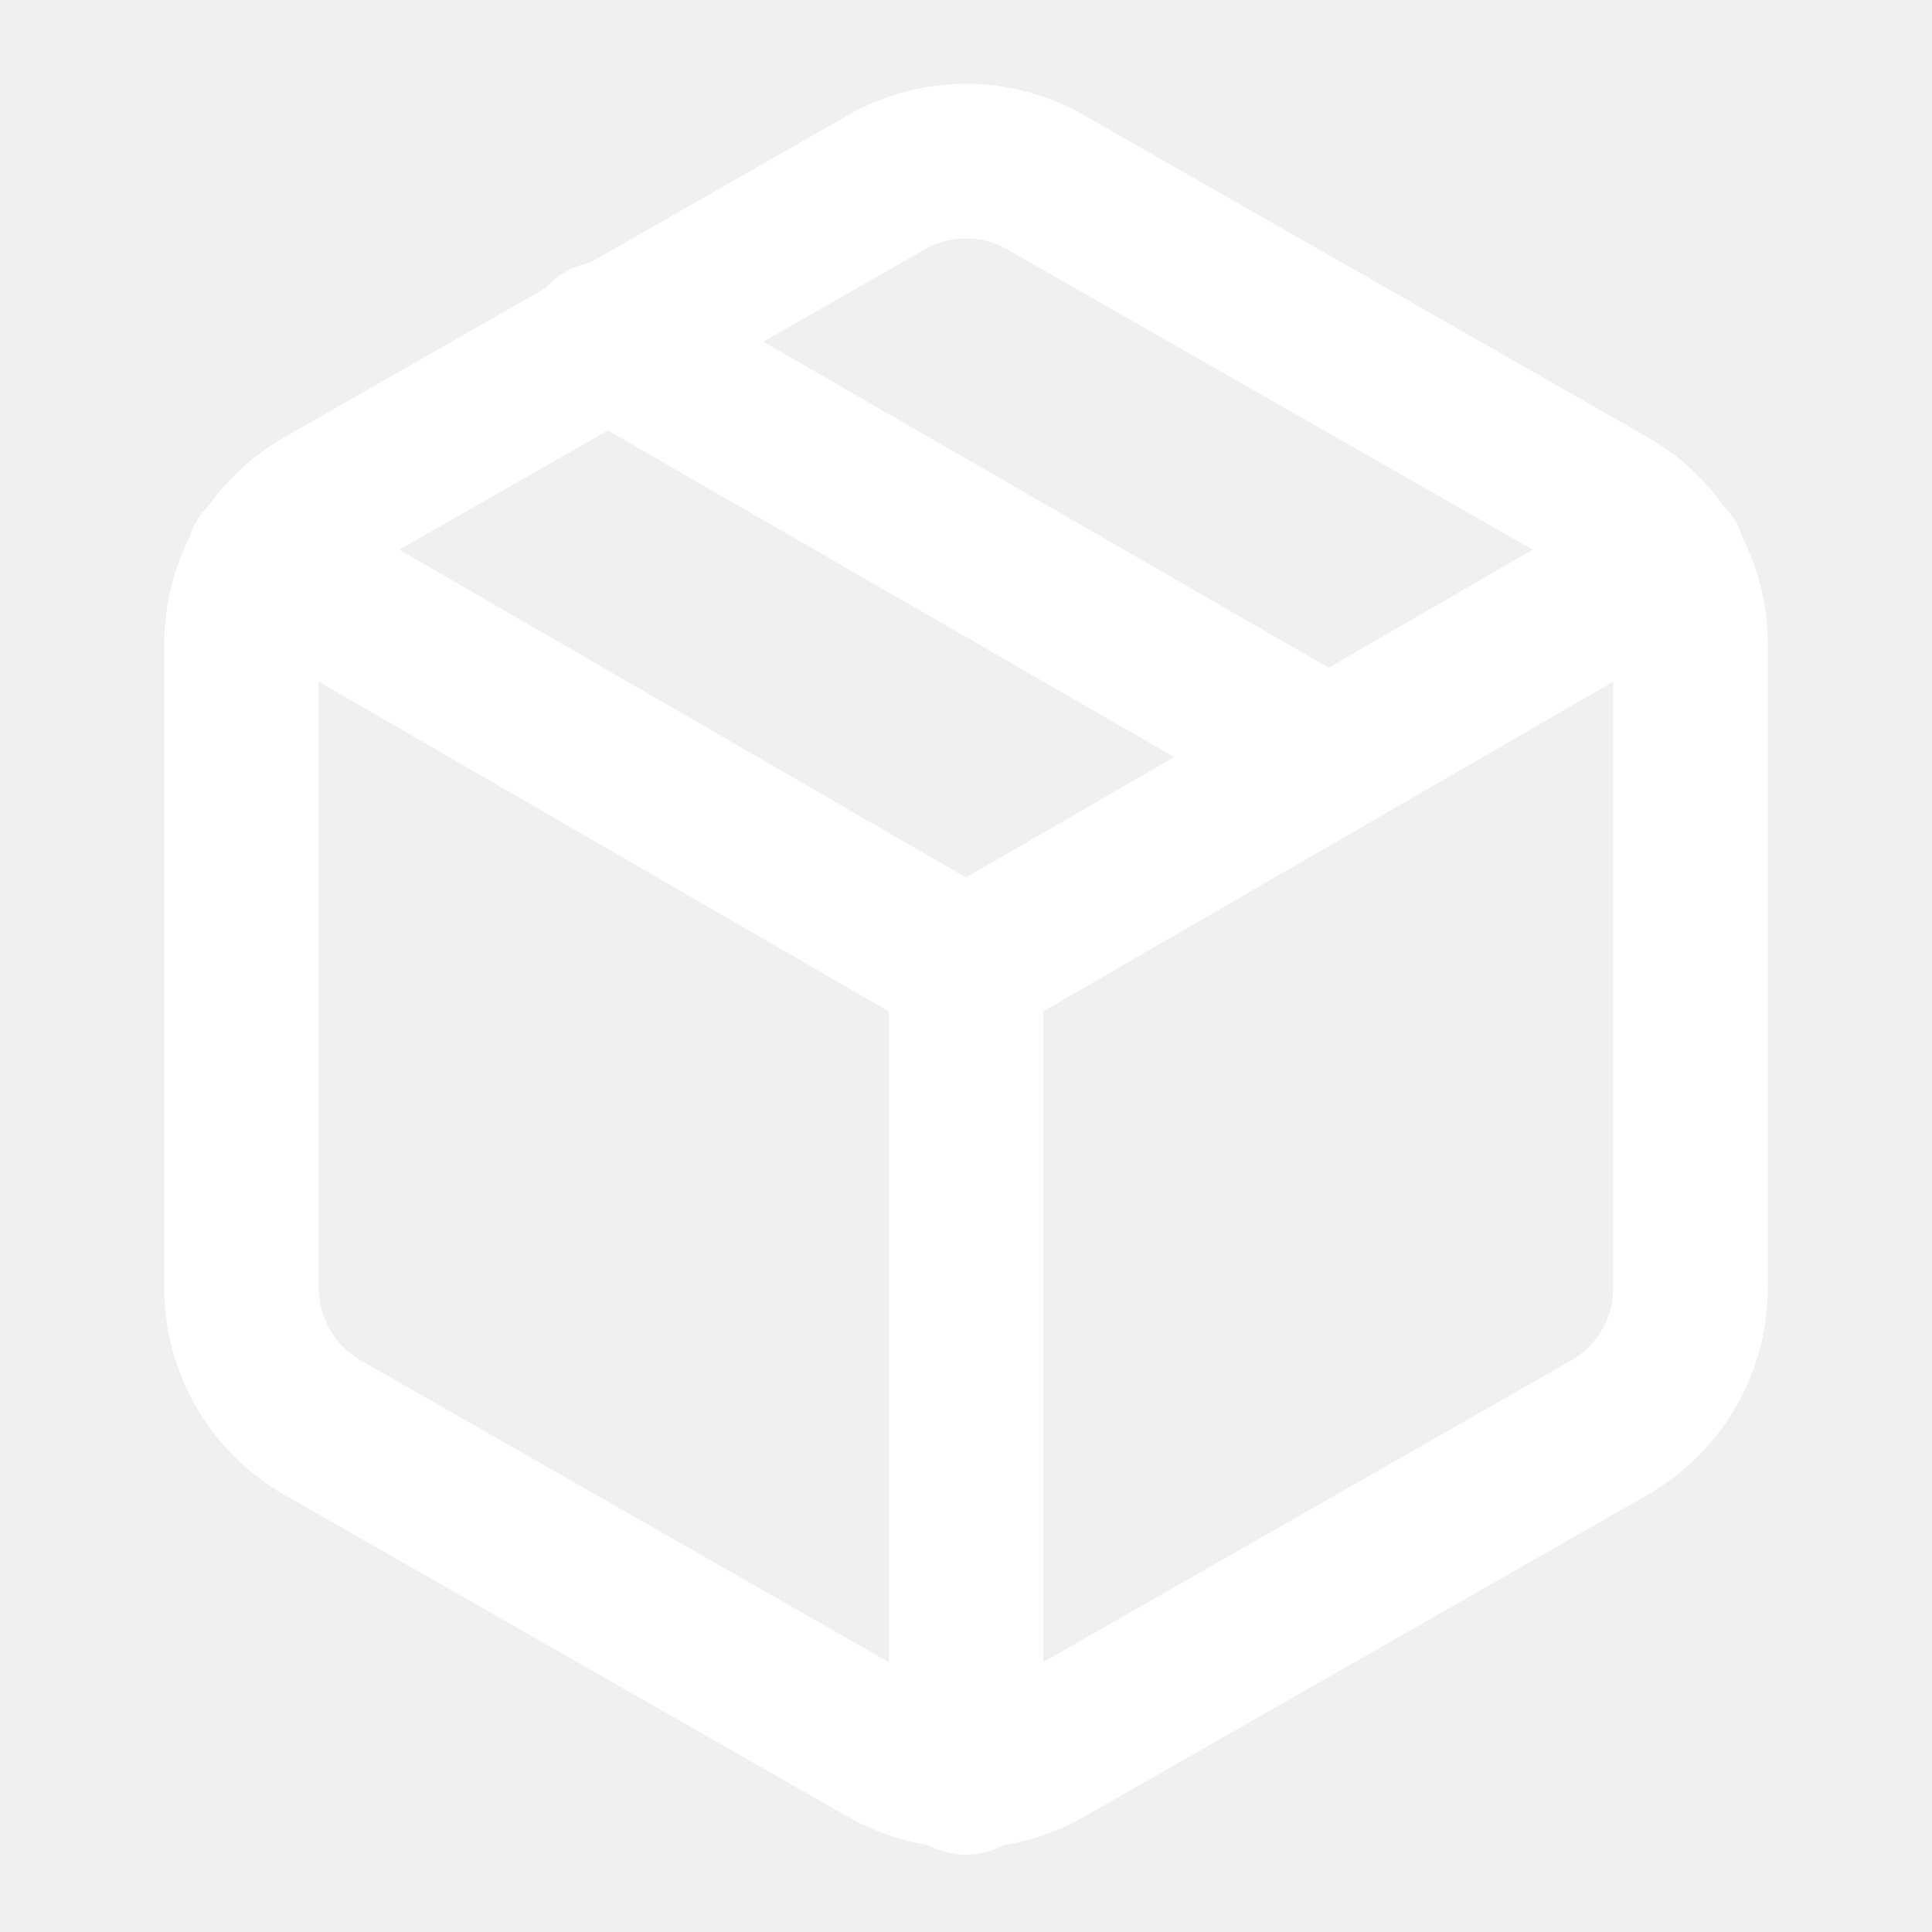
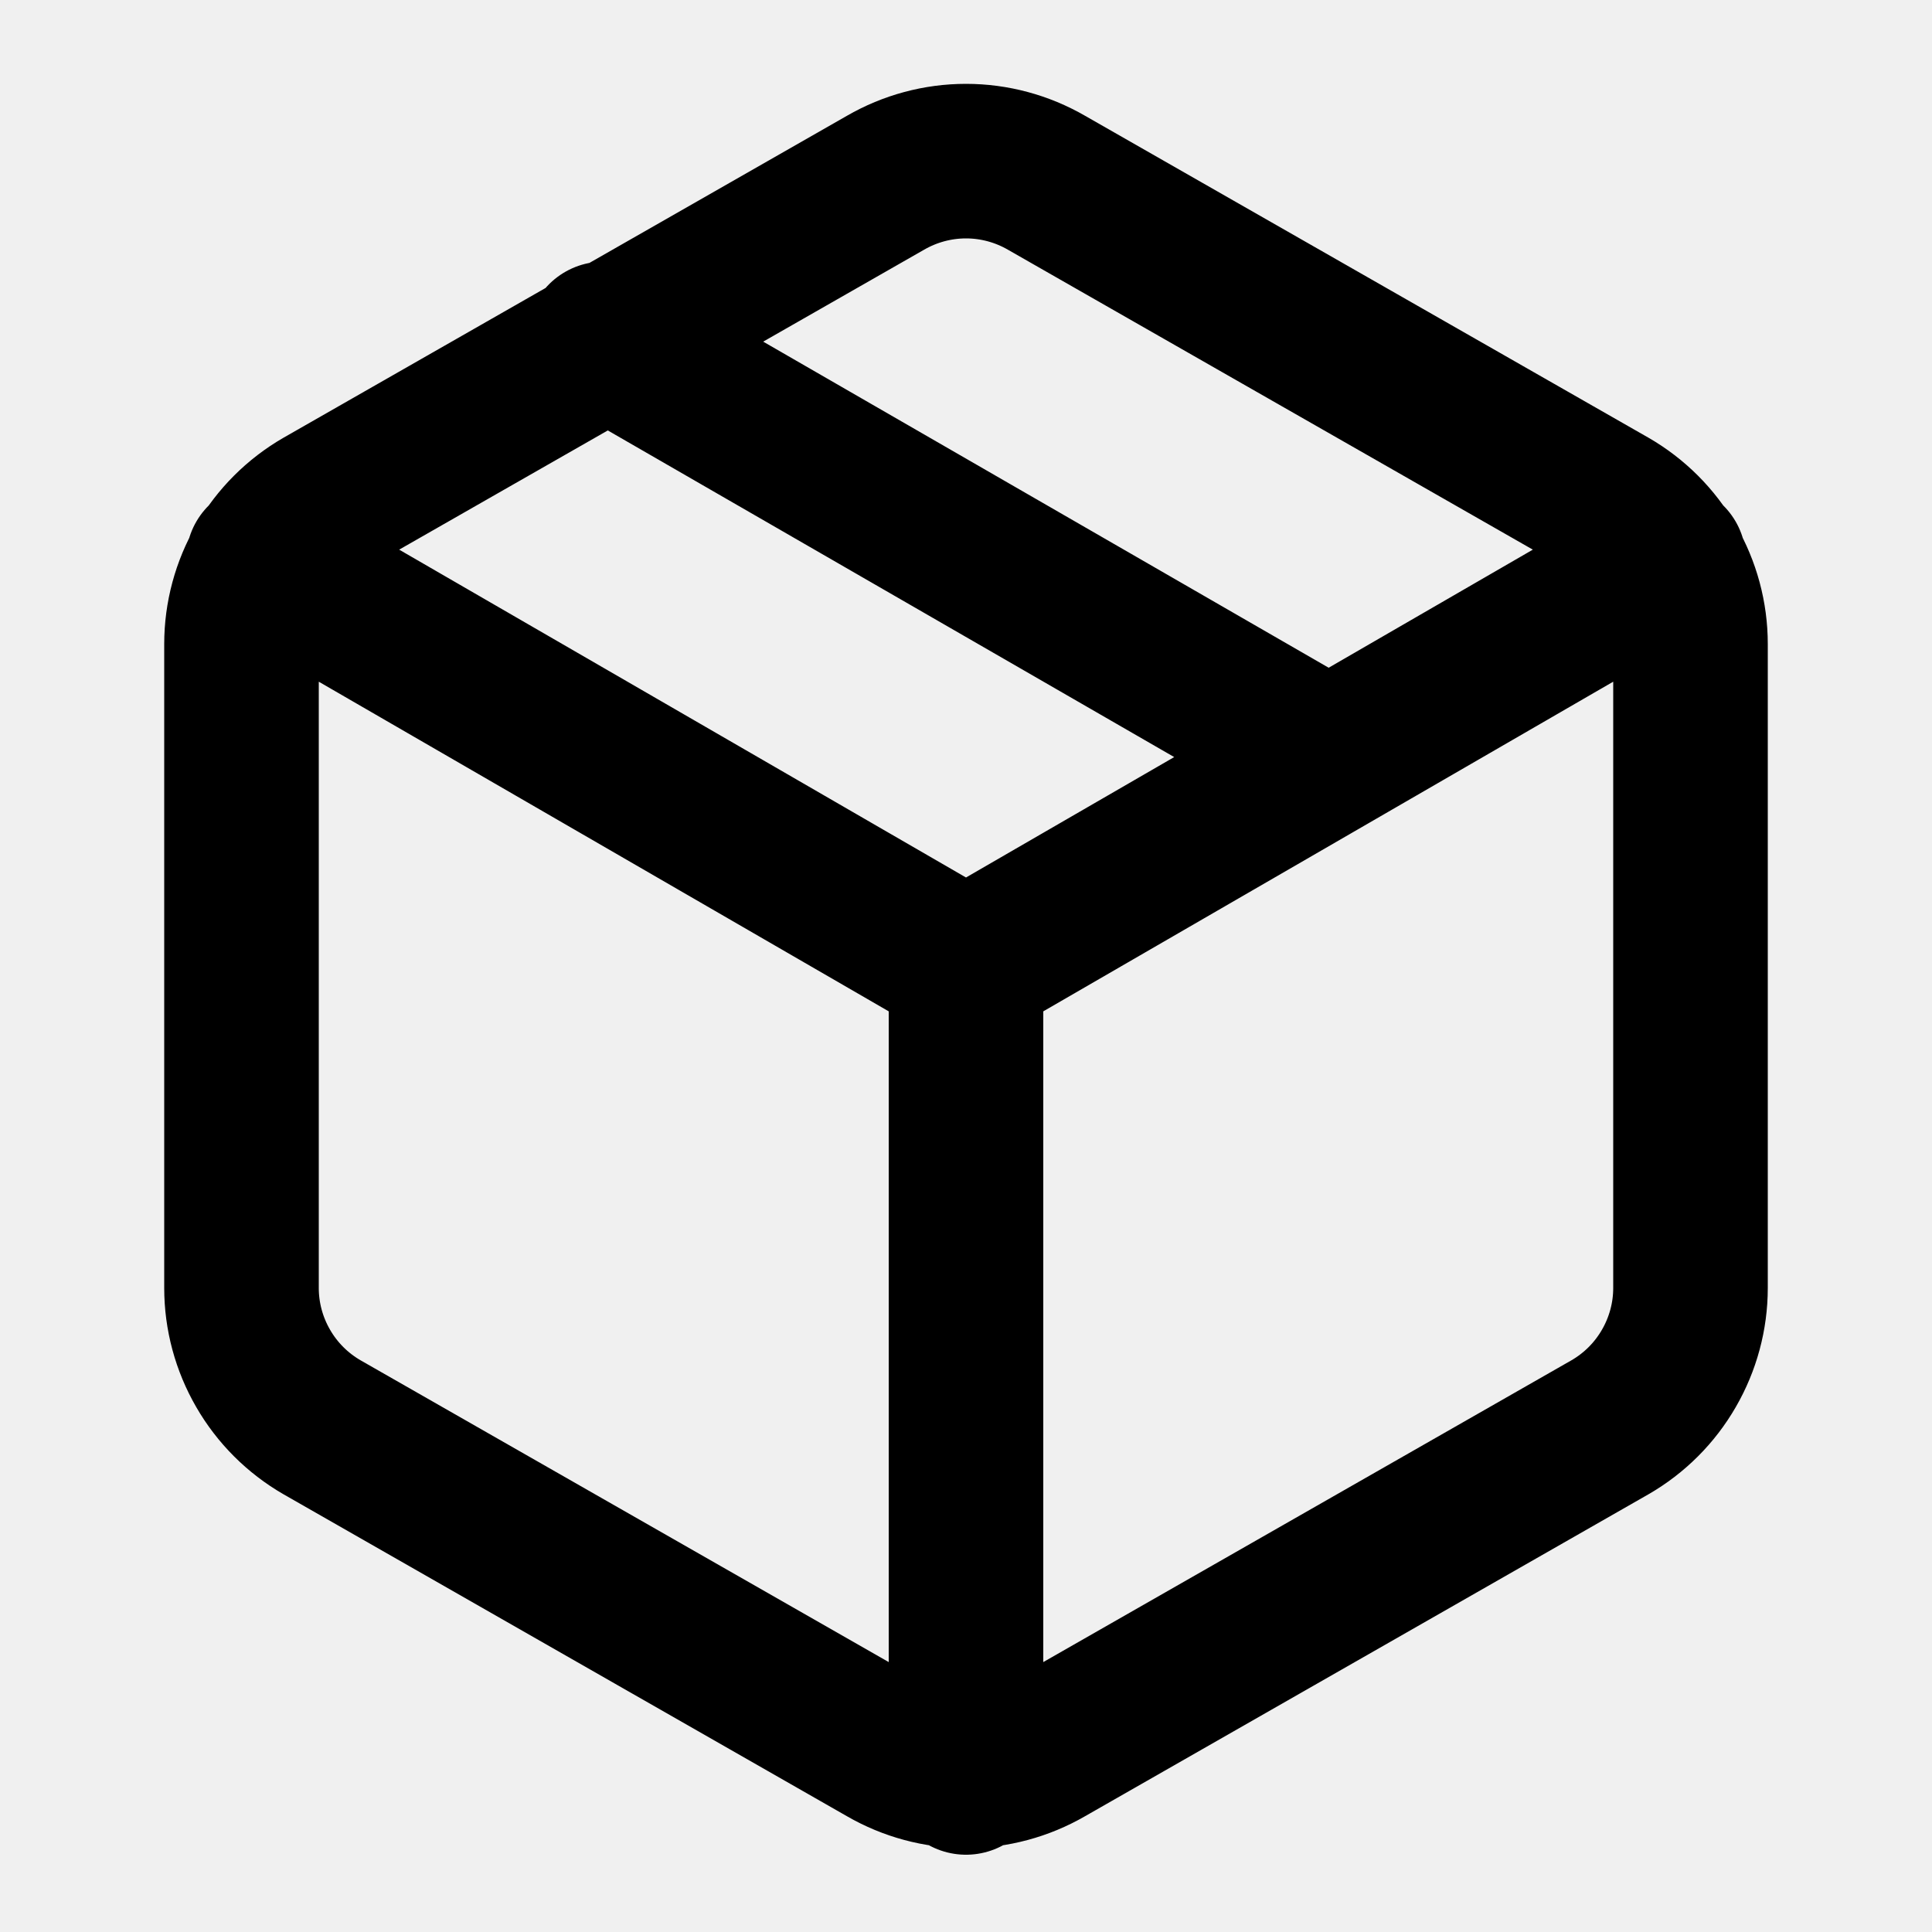
<svg xmlns="http://www.w3.org/2000/svg" width="25" height="25" viewBox="0 0 25 25" fill="none">
-   <path d="M17.188 9.792L7.812 4.385M3.406 7.25L12.5 12.51L21.594 7.25M12.5 23V12.5M21.875 16.667V8.333C21.875 7.968 21.778 7.609 21.595 7.293C21.413 6.977 21.15 6.714 20.833 6.531L13.542 2.365C13.225 2.182 12.866 2.085 12.5 2.085C12.134 2.085 11.775 2.182 11.458 2.365L4.167 6.531C3.85 6.714 3.587 6.977 3.405 7.293C3.222 7.609 3.125 7.968 3.125 8.333V16.667C3.125 17.032 3.222 17.391 3.405 17.707C3.587 18.023 3.85 18.286 4.167 18.469L11.458 22.635C11.775 22.818 12.134 22.915 12.5 22.915C12.866 22.915 13.225 22.818 13.542 22.635L20.833 18.469C21.15 18.286 21.413 18.023 21.595 17.707C21.778 17.391 21.875 17.032 21.875 16.667Z" stroke="white" stroke-width="2" stroke-linecap="round" stroke-linejoin="round" />
+   <path d="M17.188 9.792L7.812 4.385M3.406 7.25L12.5 12.51L21.594 7.25M12.5 23V12.5M21.875 16.667V8.333C21.875 7.968 21.778 7.609 21.595 7.293C21.413 6.977 21.15 6.714 20.833 6.531L13.542 2.365C13.225 2.182 12.866 2.085 12.5 2.085C12.134 2.085 11.775 2.182 11.458 2.365L4.167 6.531C3.85 6.714 3.587 6.977 3.405 7.293C3.222 7.609 3.125 7.968 3.125 8.333V16.667C3.125 17.032 3.222 17.391 3.405 17.707C3.587 18.023 3.85 18.286 4.167 18.469L11.458 22.635C11.775 22.818 12.134 22.915 12.5 22.915C12.866 22.915 13.225 22.818 13.542 22.635L20.833 18.469C21.15 18.286 21.413 18.023 21.595 17.707C21.778 17.391 21.875 17.032 21.875 16.667Z" stroke="CurrentColor" stroke-width="2" stroke-linecap="round" stroke-linejoin="round" />
</svg>
